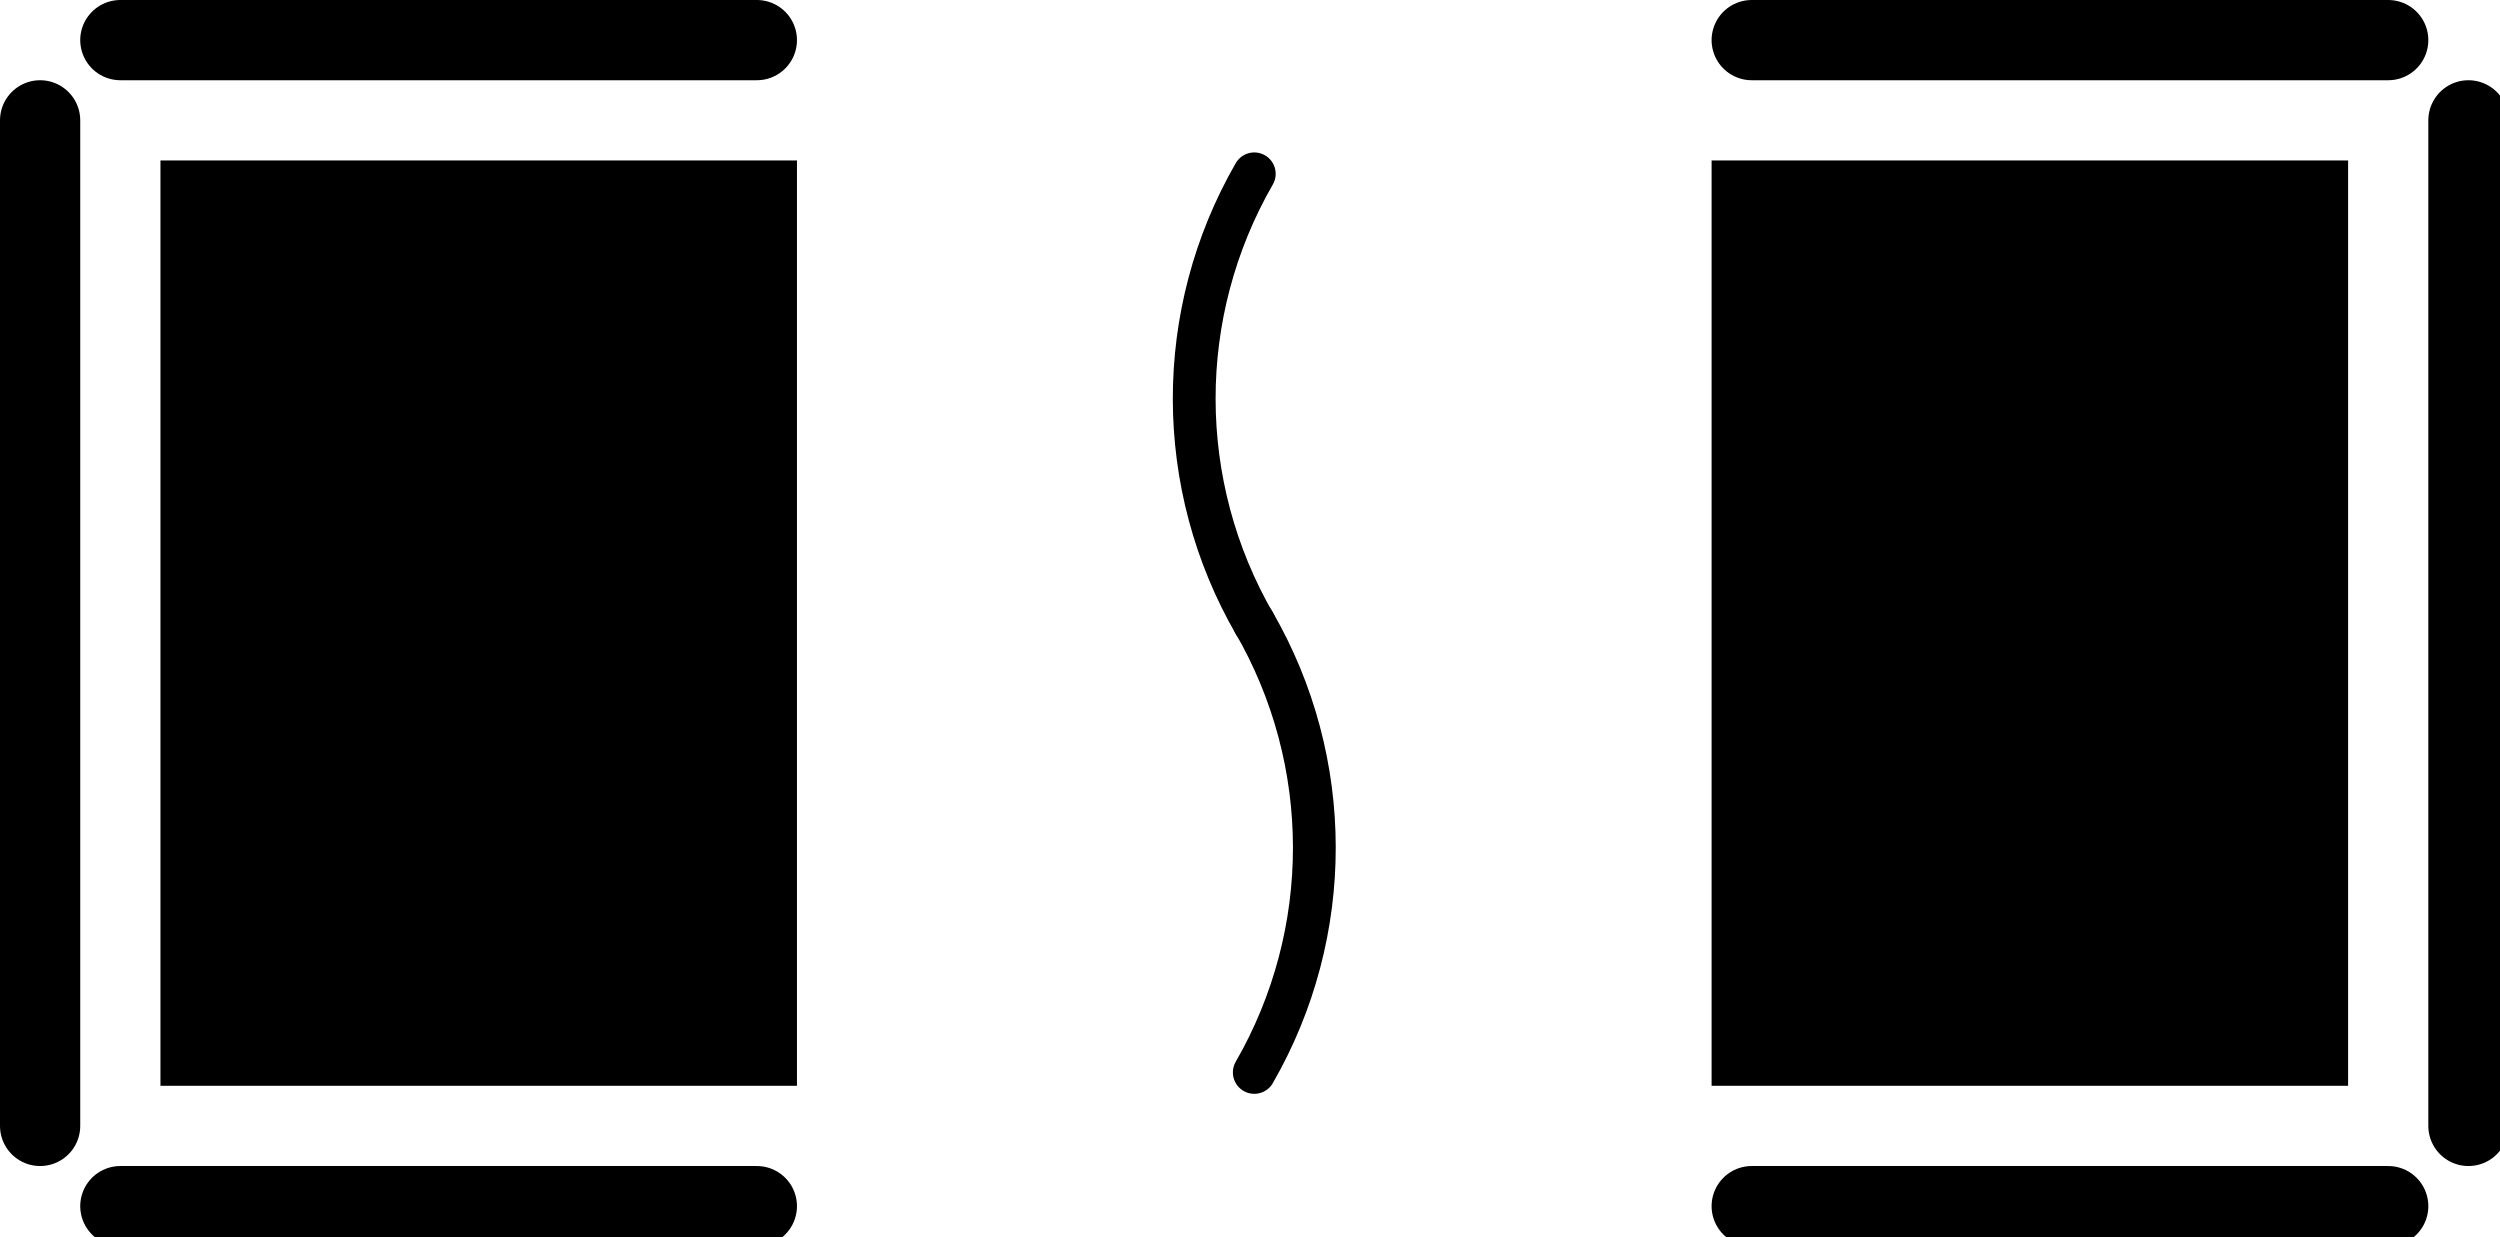
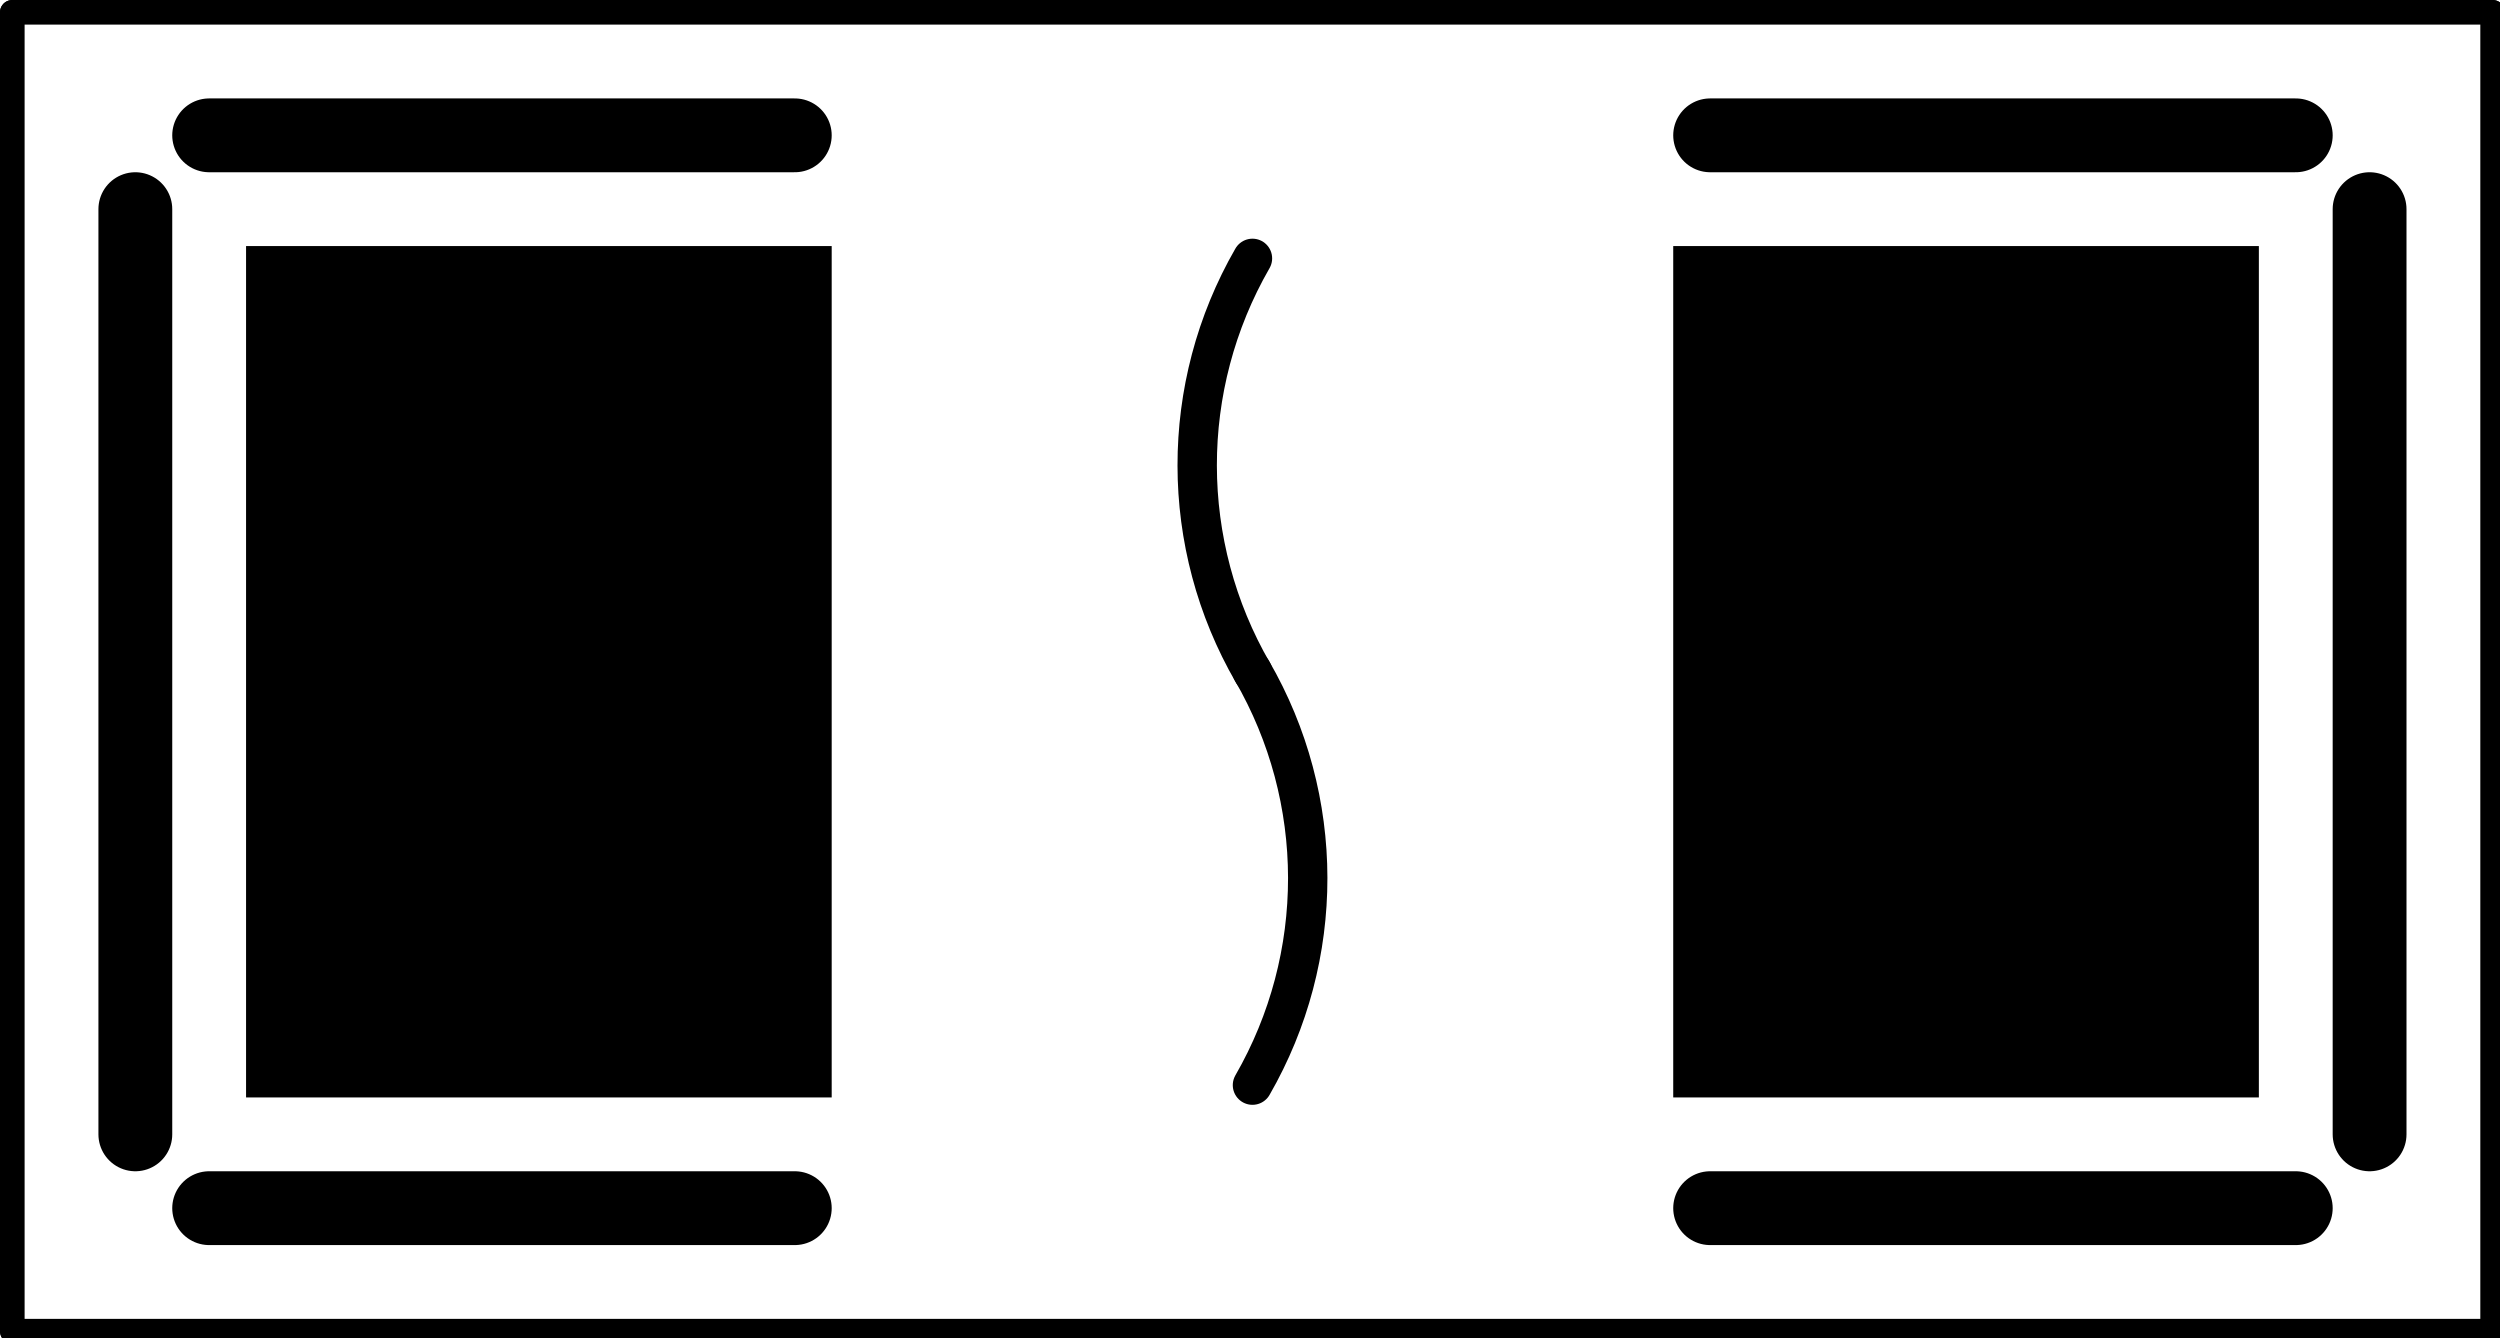
- <svg xmlns="http://www.w3.org/2000/svg" viewBox="0 0 4.674 2.311" width="100%" height="100%" preserveAspectRatio="xMidYMid meet">
+ <svg xmlns="http://www.w3.org/2000/svg" viewBox="0 0 5.08 2.718" width="100%" height="100%" preserveAspectRatio="xMidYMid meet">
  <g style="fill:#000000; fill-opacity:1;stroke:#000000; stroke-opacity:1; stroke-linecap:round; stroke-linejoin:round;" transform="translate(0 0) scale(1 1)">
-     <path style="fill:#000000; fill-opacity:1; stroke:none;fill-rule:evenodd;" d="M 0.3,2.03 0.3,0.3 1.49,0.3 1.49,2.03 Z" />
-     <path style="fill:#000000; fill-opacity:1; stroke:none;fill-rule:evenodd;" d="M 3.2,2.03 3.2,0.3 4.39,0.3 4.39,2.03 Z" />
+     <path style="fill:#000000; fill-opacity:1; stroke:none;fill-rule:evenodd;" d="M 0.5,2.23 0.5,0.5 1.69,0.5 1.69,2.23 Z" />
+     <path style="fill:#000000; fill-opacity:1; stroke:none;fill-rule:evenodd;" d="M 3.4,2.23 3.4,0.5 4.59,0.5 4.59,2.23 Z" />
  </g>
  <g style="fill:none; stroke:#000000; stroke-width:0.15; stroke-opacity:1; stroke-linecap:round; stroke-linejoin:round;">
-     <path d="M1.415 0.075 L0.225 0.075 " />
-     <path d="M3.275 0.075 L4.465 0.075 " />
-     <path d="M0.075 0.225 L0.075 2.105 " />
-     <path d="M4.615 0.225 L4.615 2.105 " />
-     <path d="M0.225 2.255 L1.415 2.255 " />
-     <path d="M4.465 2.255 L3.275 2.255 " />
+     <path d="M1.615 0.275 L0.425 0.275 " />
+     <path d="M3.475 0.275 L4.665 0.275 " />
+     <path d="M0.275 0.425 L0.275 2.305 " />
+     <path d="M4.815 0.425 L4.815 2.305 " />
+     <path d="M0.425 2.455 L1.615 2.455 " />
+     <path d="M4.665 2.455 L3.475 2.455 " />
  </g>
  <g style="fill:none; stroke:#000000; stroke-width:0.08; stroke-opacity:1; stroke-linecap:round; stroke-linejoin:round;">
-     <path d="M2.345 0.325 A0.842 0.842 0.0 0 0 2.346 1.167" />
-     <path d="M2.345 2.005 A0.842 0.842 0.0 0 0 2.344 1.163" />
+     <path d="M2.545 0.525 A0.842 0.842 0.0 0 0 2.546 1.367" />
+     <path d="M2.545 2.205 A0.842 0.842 0.0 0 0 2.544 1.363" />
+   </g>
+   <g style="fill:none; stroke:#000000; stroke-width:0.05; stroke-opacity:1; stroke-linecap:round; stroke-linejoin:round;">
+     <path d="M0.025 0.025 L5.065 0.025 " />
+     <path d="M5.065 0.025 L5.065 2.705 " />
+     <path d="M5.065 2.705 L0.025 2.705 " />
+     <path d="M0.025 2.705 L0.025 0.025 " />
  </g>
</svg>
